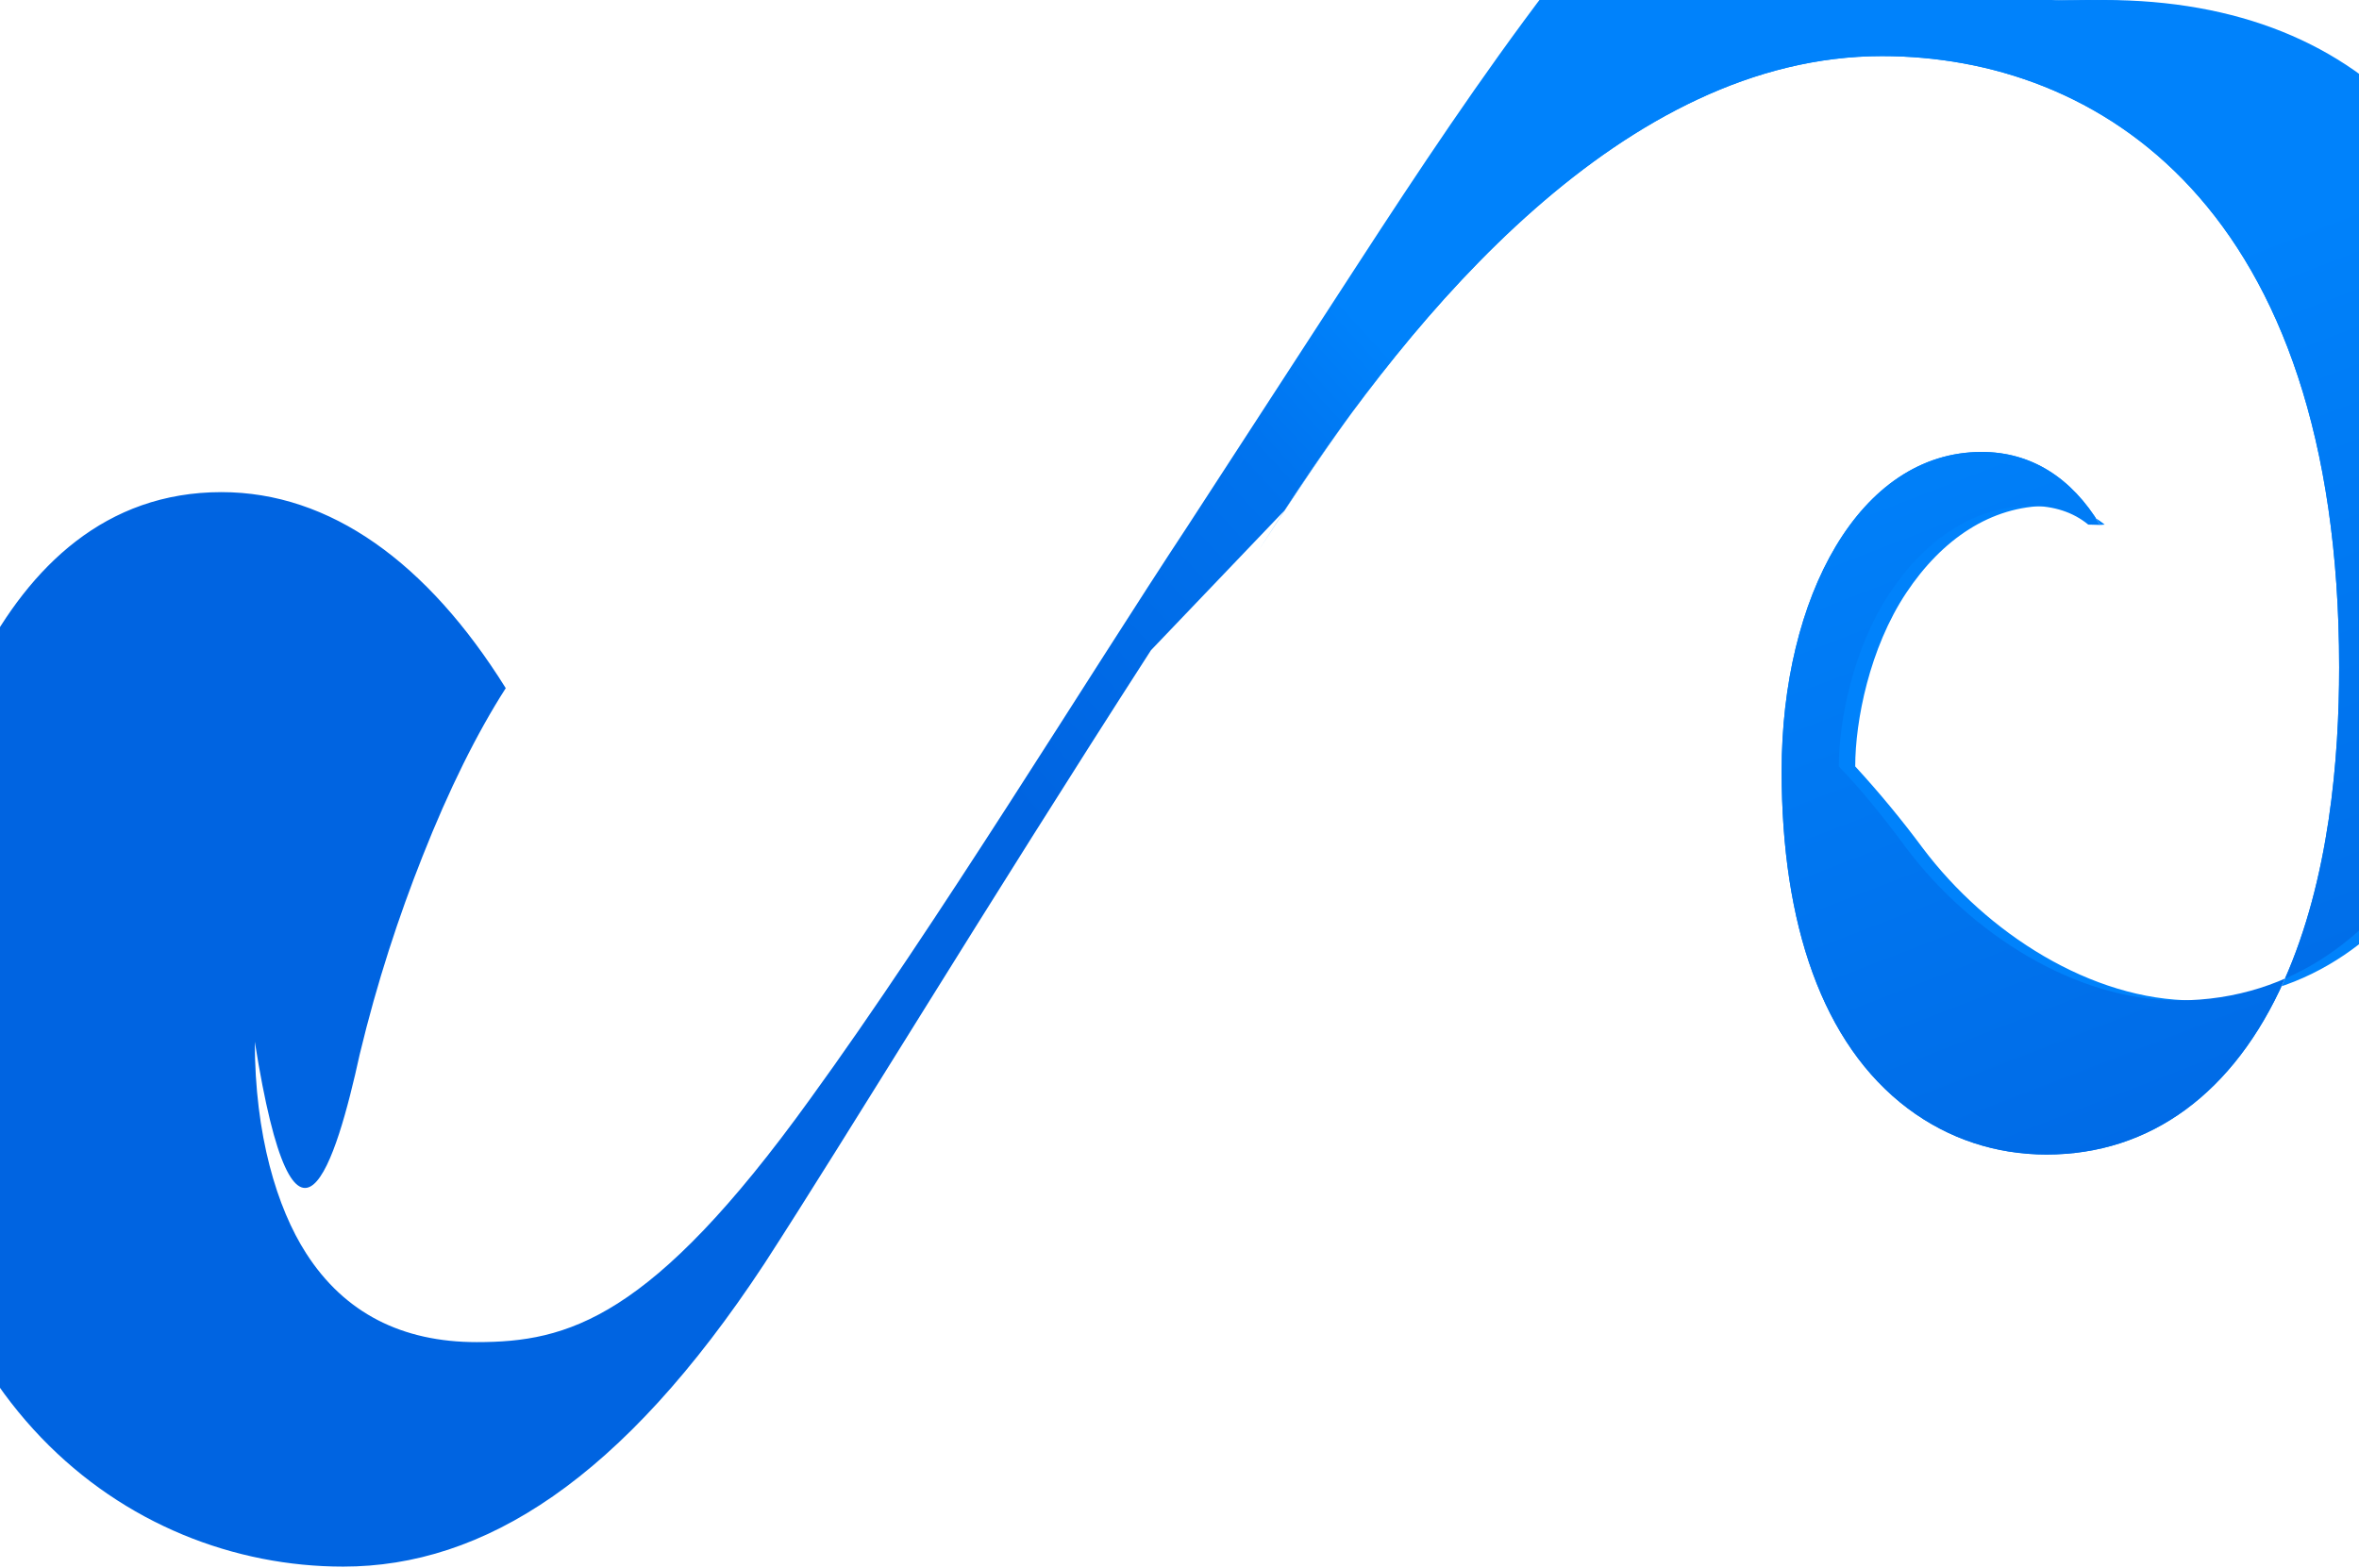
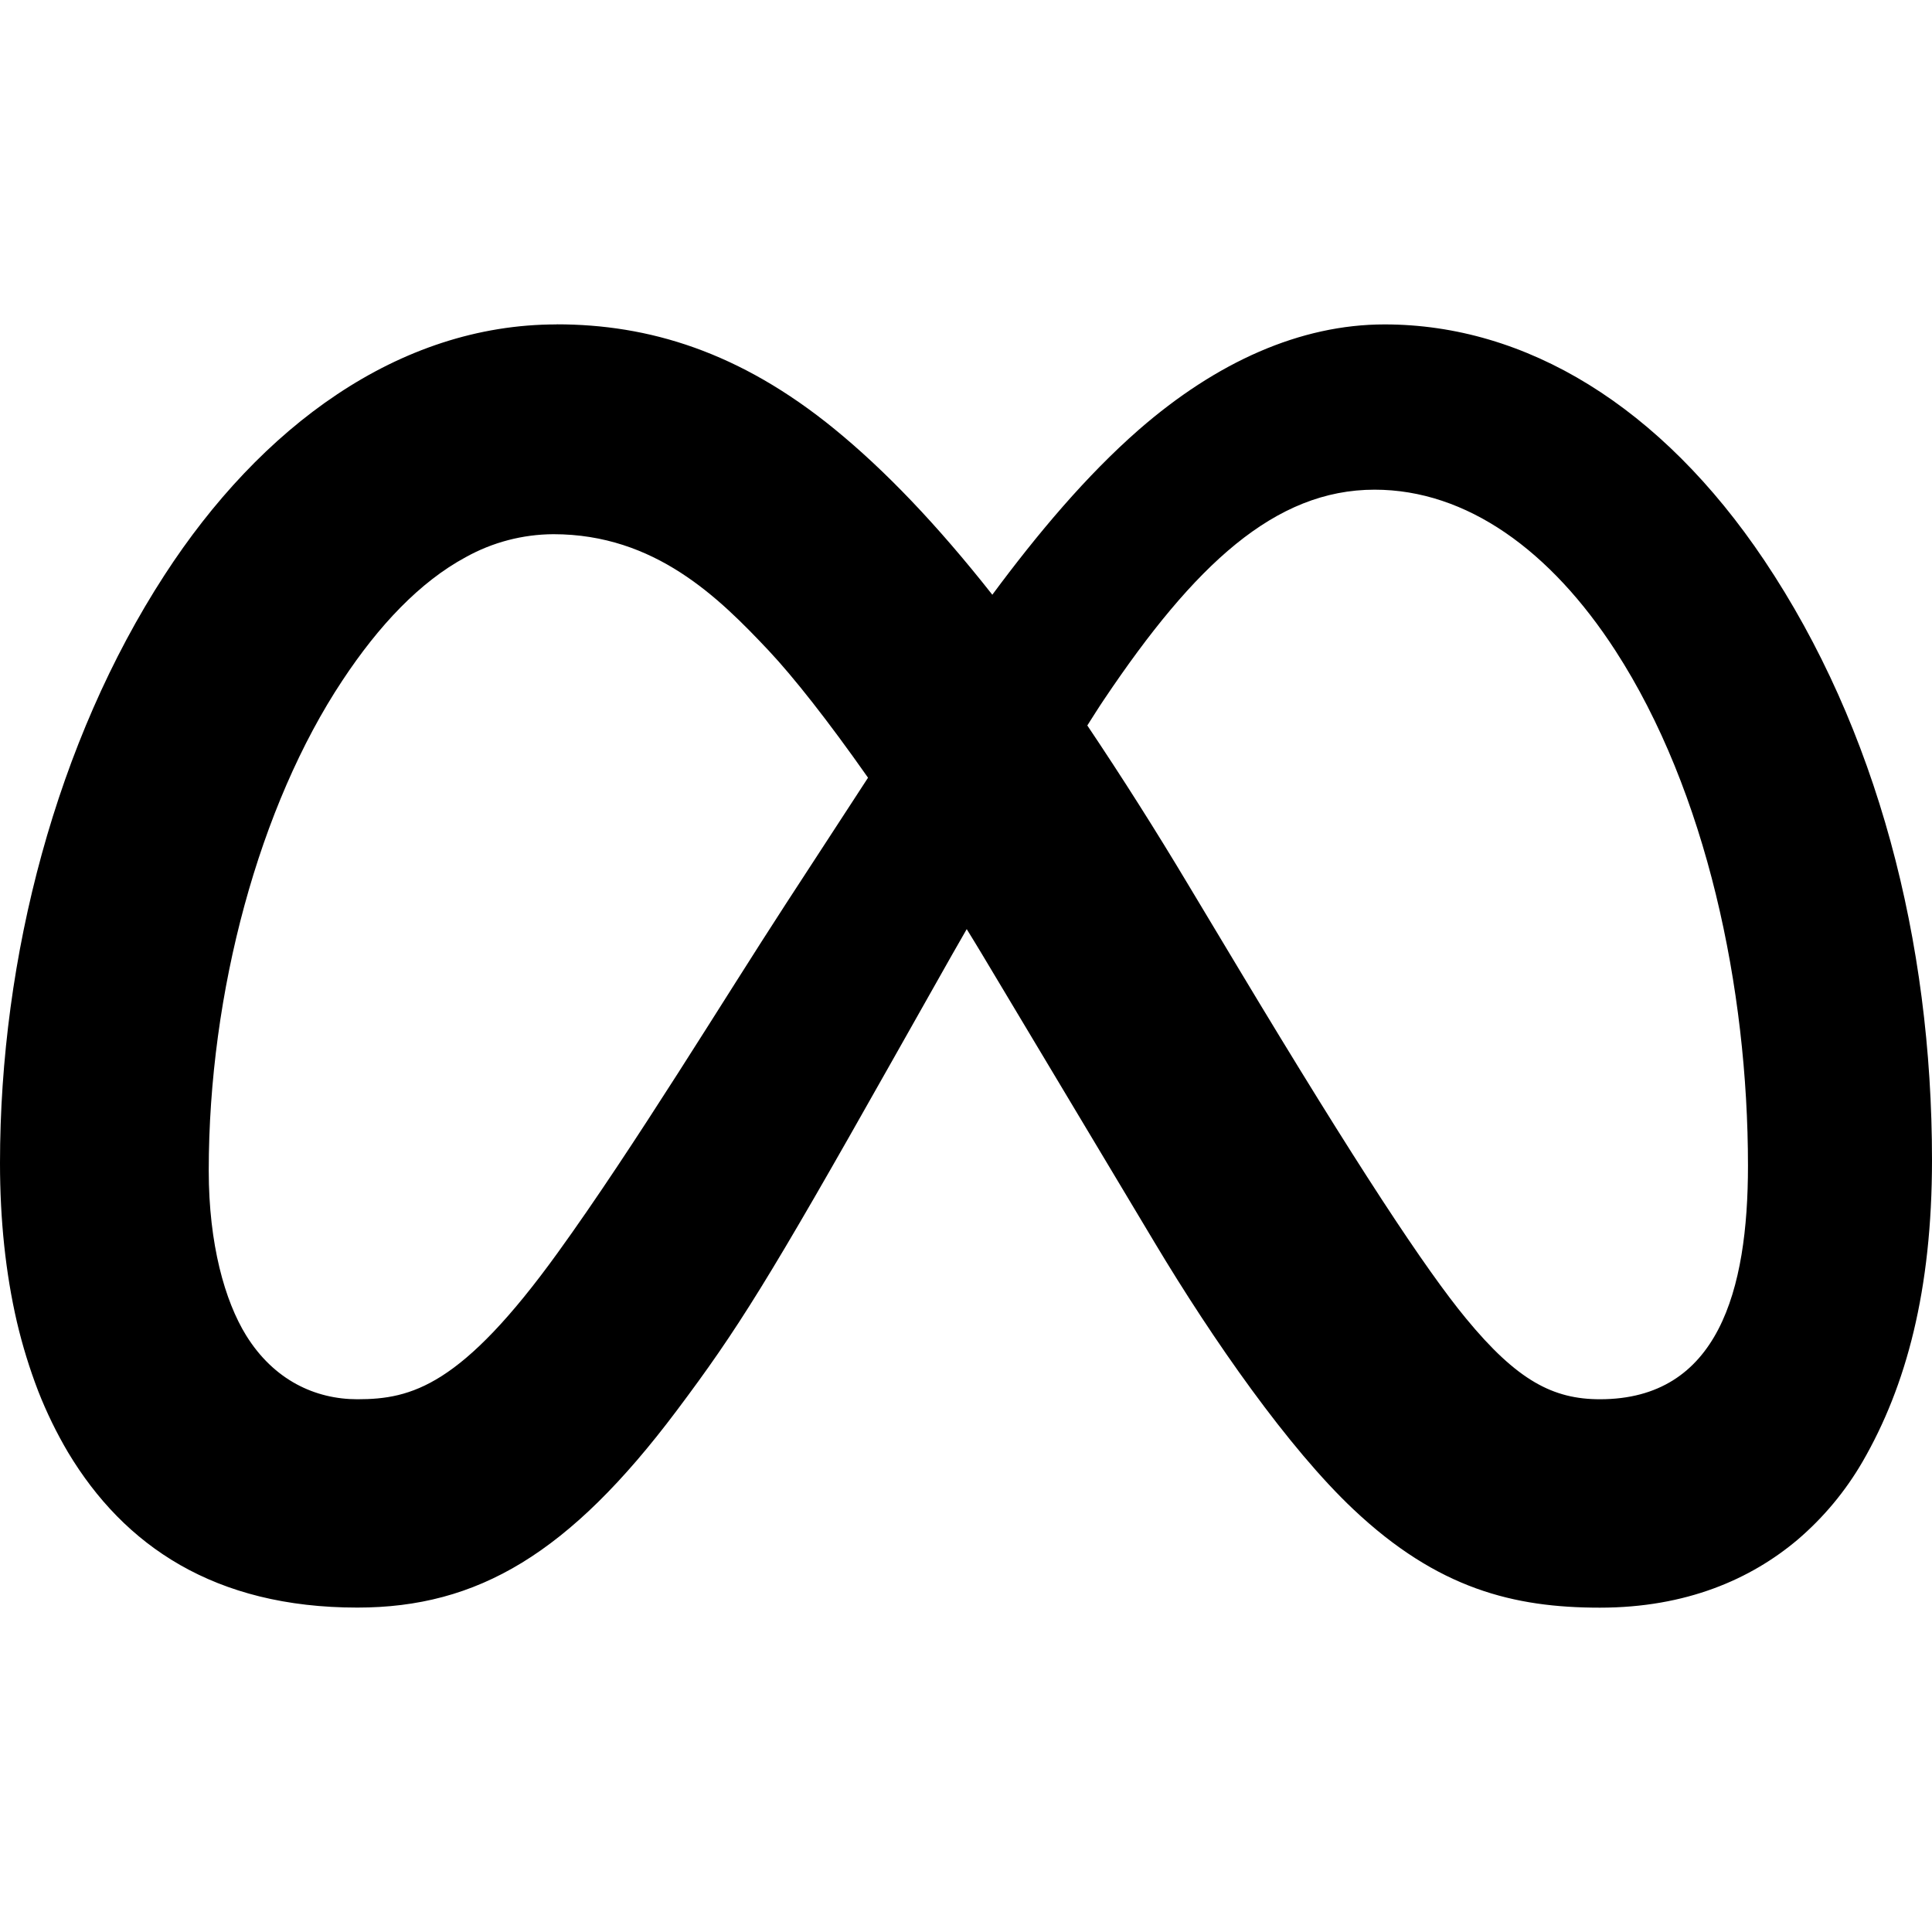
- <svg xmlns="http://www.w3.org/2000/svg" viewBox="0 0 287.56 191.06">
-   <defs>
-     <linearGradient id="a" x1="62.34" y1="101.45" x2="149.66" y2="21.38" gradientUnits="userSpaceOnUse">
-       <stop offset="0" stop-color="#0064e1" />
-       <stop offset=".4" stop-color="#0064e1" />
-       <stop offset=".83" stop-color="#0073ee" />
-       <stop offset="1" stop-color="#0082fb" />
-     </linearGradient>
-     <linearGradient id="b" x1="50.52" y1="115.3" x2="96.63" y2="234.68" gradientUnits="userSpaceOnUse">
-       <stop offset="0" stop-color="#0082fb" />
-       <stop offset="1" stop-color="#0064e0" />
-     </linearGradient>
-   </defs>
-   <path d="M31.06 126.96c0 11.44 2.71 20.32 6.25 25.83 4.68 7.31 11.72 10.84 20.8 10.84 11.08 0 21.25-2.73 40.62-29.61 15.5-21.35 33.76-51.28 46.05-69.89l20.78-31.99c14.4-22.17 31.04-46.79 50.21-63.16C230.09 2.65 247.45 0 256.5 0c32.39 0 51.5 20.94 51.5 58.64 0 20.58-3.95 34.11-10.65 45.26-5.62 9.36-15.37 18.07-29.88 18.07-12.56 0-25.27-8.21-33.05-18.52a122.52 122.52 0 00-8.27-10.01c0-5.55 1.74-14.42 6.22-21.16 4.34-6.53 10.32-10.6 17.24-10.6 2.77 0 5.11.77 6.95 2.28L256 64c-3.47-5.77-8.42-8.9-14.44-8.9-14.91 0-24.38 17.72-24.38 38.92 0 18.62 4.95 33.27 15.38 41.12 4.97 3.73 10.78 5.62 16.91 5.62 12.69 0 22.88-7.54 28.97-21.23 5.51-12.36 6.7-27.08 6.7-38.17 0-56.39-29.5-74.52-55.73-74.52-31.39 0-57.22 31.25-72.84 55.41L140.3 79.28c-20.26 31.44-37.05 59.25-47.13 74.8C75.83 180.42 58.96 191 41.83 191c-26.41 0-53.83-20.61-53.83-64.04 0-19.23 3.6-34.44 9.69-46.5C3.64 69.14 12.83 60 27 60c13.23 0 25.1 8.58 34.65 23.9-3.5 5.46-6.94 12.38-10.15 20.52-2.88 7.27-5.53 15.28-7.65 24.12C40.97 141.69 36 158.17 31.06 127z" fill="url(#a)" />
-   <path d="M254.5 0c32.39 0 51.5 20.94 51.5 58.64 0 20.58-3.95 34.11-10.65 45.26-5.62 9.36-15.37 18.07-29.88 18.07-12.56 0-25.27-8.21-33.05-18.52-2.74-3.73-5.57-7.22-8.27-10.01 0-5.55 1.74-14.42 6.22-21.16 4.34-6.53 10.32-10.6 17.24-10.6 2.77 0 5.11.77 6.95 2.28L256 64c-3.47-5.77-8.42-8.9-14.44-8.9-14.91 0-24.38 17.72-24.38 38.92 0 18.62 4.95 33.27 15.38 41.12 4.97 3.73 10.78 5.62 16.91 5.62 12.69 0 22.88-7.54 28.97-21.23 5.51-12.36 6.7-27.08 6.7-38.17 0-56.39-29.5-74.52-55.73-74.52-31.39 0-57.22 31.25-72.84 55.41l-3.27 5.04C169.9 41.84 196.65 0 254.5 0z" fill="url(#b)" />
+ <svg xmlns="http://www.w3.org/2000/svg" role="img" viewBox="0 0 24 24">
+   <path d="M6.915 4.03c-1.968 0-3.683 1.28-4.871 3.113C.704 9.208 0 11.883 0 14.449c0 .706.07 1.369.21 1.973a6.624 6.624 0 0 0 .265.86 5.297 5.297 0 0 0 .371.761c.696 1.159 1.818 1.927 3.593 1.927 1.497 0 2.633-.671 3.965-2.444.76-1.012 1.144-1.626 2.663-4.32l.756-1.339.186-.325c.061.1.121.196.183.3l2.152 3.595c.724 1.21 1.665 2.556 2.47 3.314 1.046.987 1.992 1.22 3.06 1.22 1.075 0 1.876-.355 2.455-.843a3.743 3.743 0 0 0 .81-.973c.542-.939.861-2.127.861-3.745 0-2.72-.681-5.357-2.084-7.45-1.282-1.912-2.957-2.93-4.716-2.93-1.047 0-2.088.467-3.053 1.308-.652.57-1.257 1.29-1.82 2.05-.69-.875-1.335-1.547-1.958-2.056-1.182-.966-2.315-1.303-3.454-1.303zm10.16 2.053c1.147 0 2.188.758 2.992 1.999 1.132 1.748 1.647 4.195 1.647 6.4 0 1.548-.368 2.9-1.839 2.9-.58 0-1.027-.23-1.664-1.004-.496-.601-1.343-1.878-2.832-4.358l-.617-1.028a44.908 44.908 0 0 0-1.255-1.98c.07-.109.141-.224.211-.327 1.12-1.667 2.118-2.602 3.358-2.602zm-10.201.553c1.265 0 2.058.791 2.675 1.446.307.327.737.871 1.234 1.579l-1.02 1.566c-.757 1.163-1.882 3.017-2.837 4.338-1.191 1.649-1.81 1.817-2.486 1.817-.524 0-1.038-.237-1.383-.794-.263-.426-.464-1.13-.464-2.046 0-2.221.63-4.535 1.66-6.088.454-.687.964-1.226 1.533-1.533a2.264 2.264 0 0 1 1.088-.285z" />
</svg>
